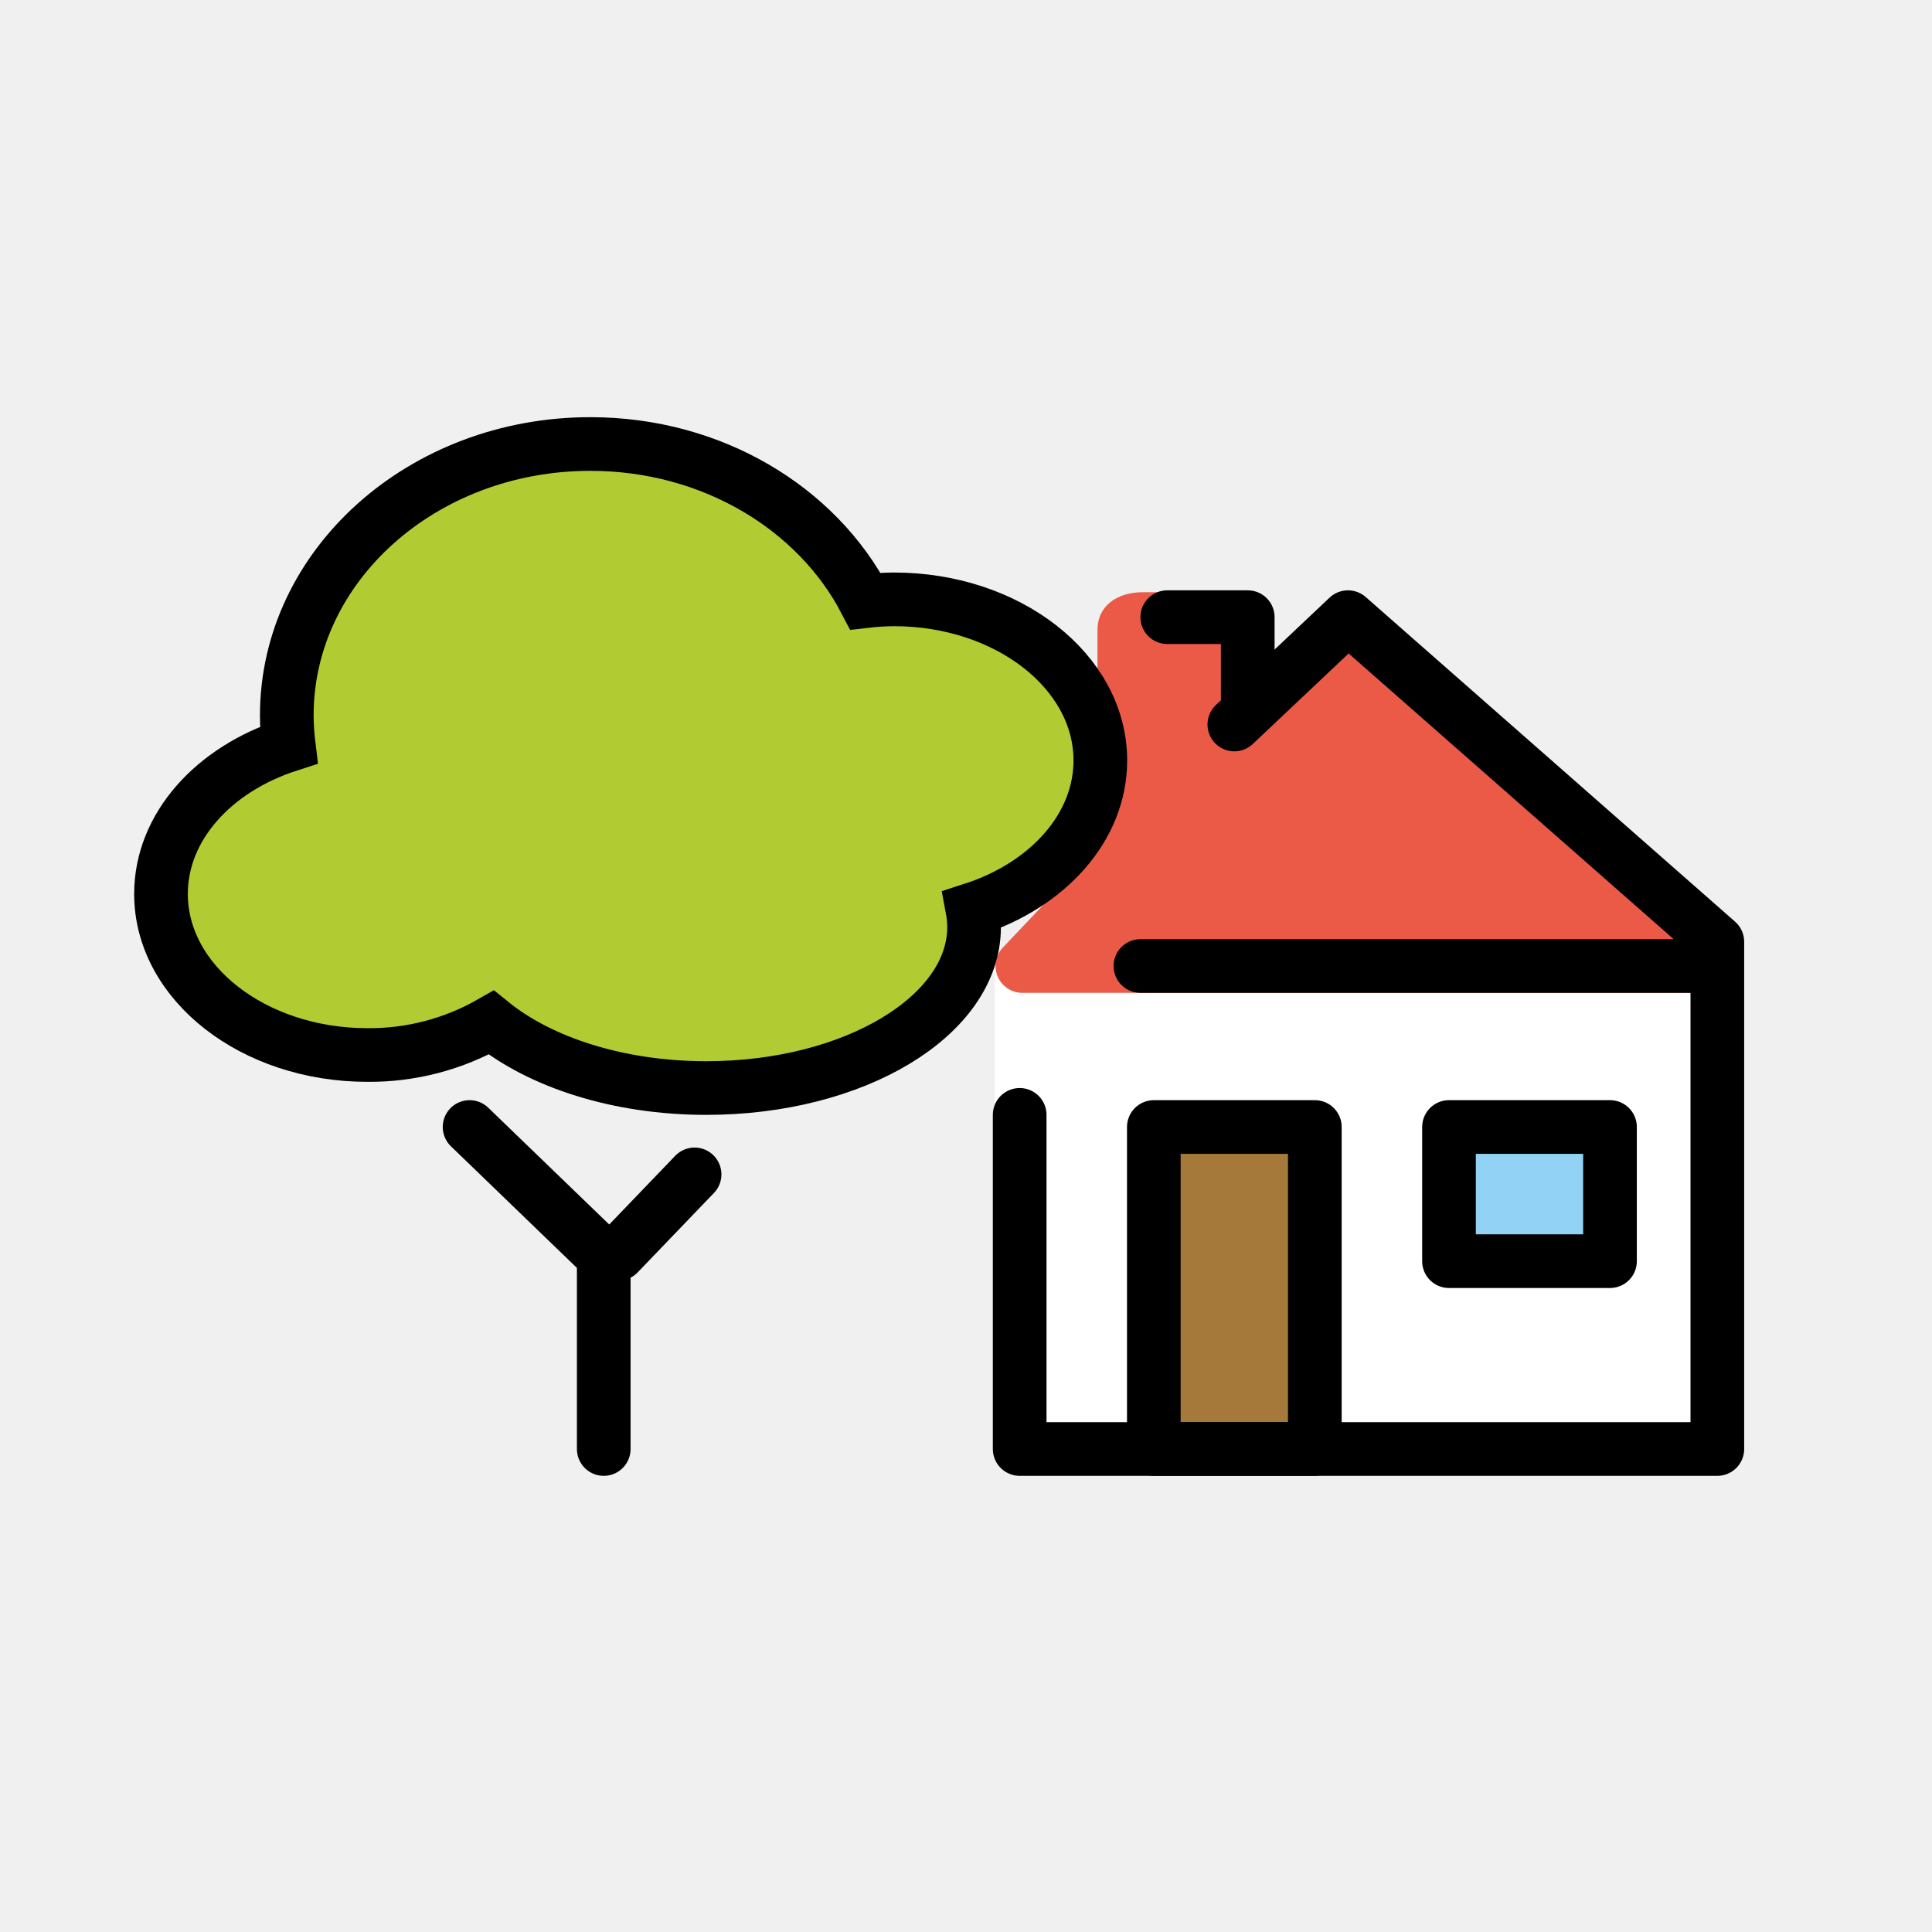
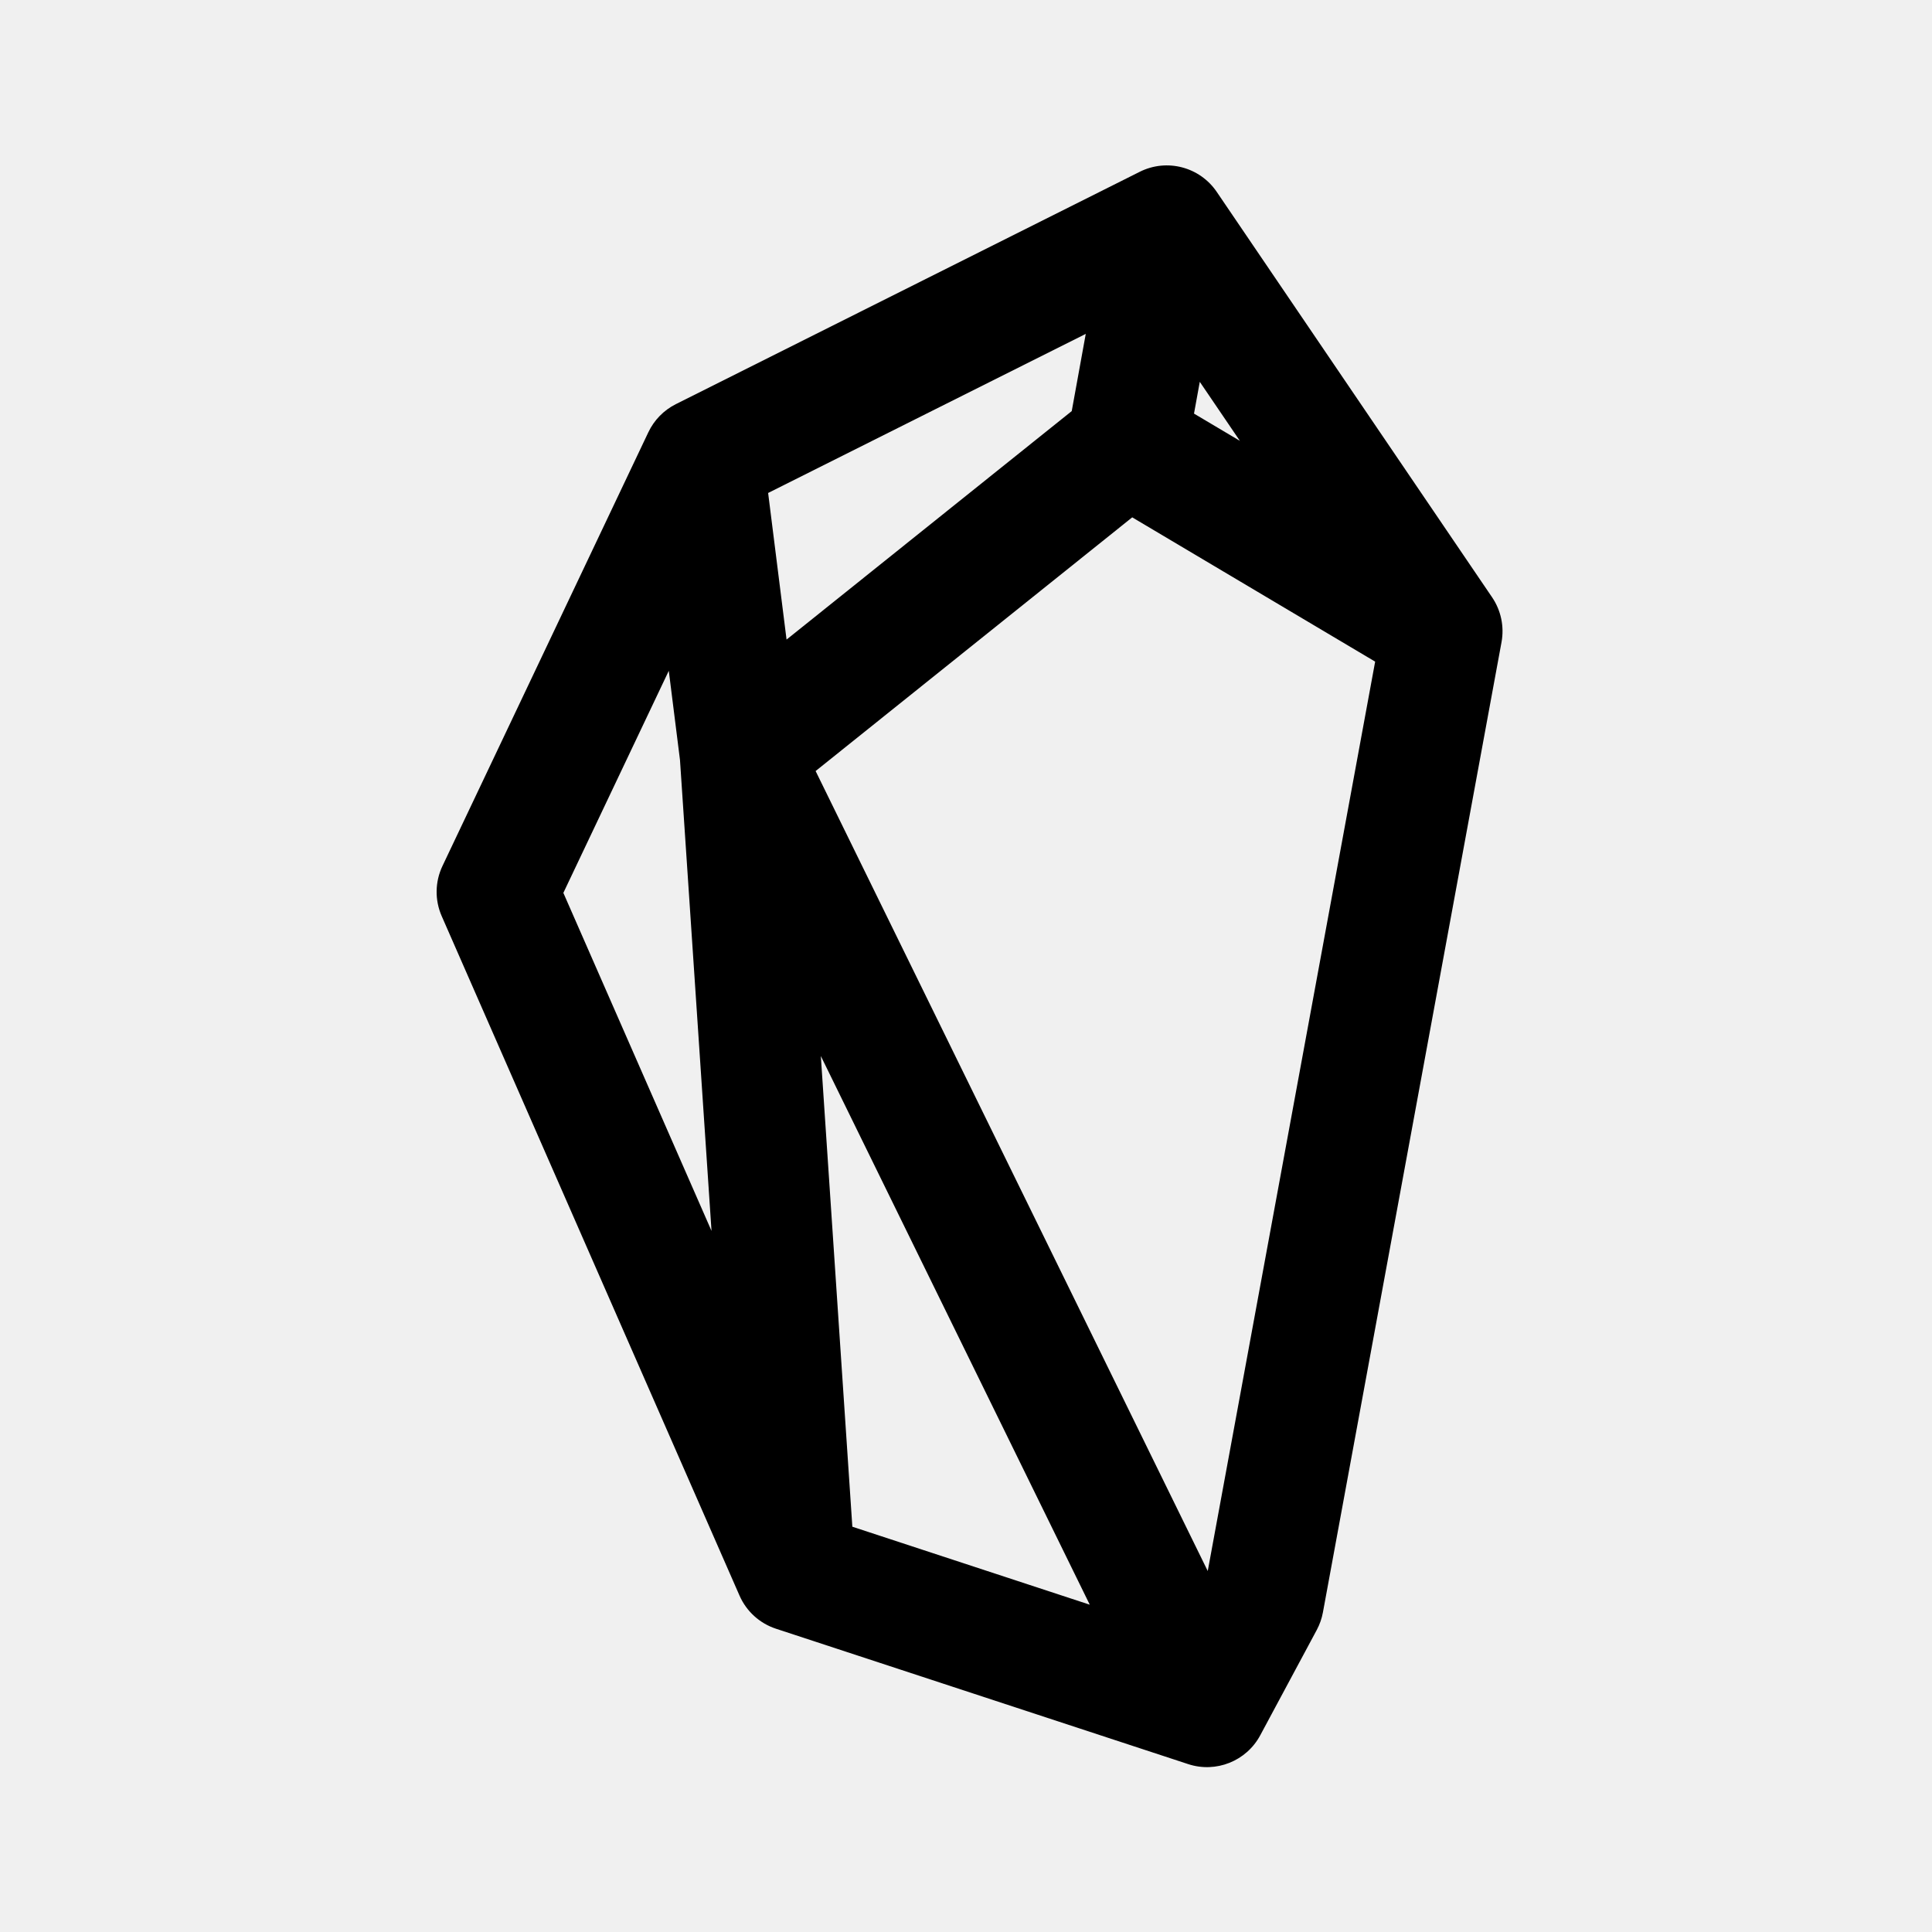
- <svg xmlns="http://www.w3.org/2000/svg" id="emoji" viewBox="0 0 72 72" version="1.1">
-   <g id="color">
-     <rect x="37.075" y="36.053" width="26.884" height="18.114" fill="#FFFFFF" />
-     <polygon fill="#EA5A47" stroke="#EA5A47" stroke-linecap="round" stroke-linejoin="round" stroke-miterlimit="10" stroke-width="2" points="50.235,23.2 38.1,36 63.5,36" />
-     <path fill="#EA5A47" d="M47.3,26l-6.4,6.059v-8.573c0-0.931,0.755-1.416,1.686-1.416h3.028 c0.931,0,1.686,0.485,1.686,1.416C47.3,23.486,47.3,26,47.3,26z" />
-     <rect x="43" y="42" width="6" height="12" fill="#A57939" />
-     <rect x="54" y="42" width="6" height="5" fill="#92D3F5" />
-     <path fill="#B1CC33" d="M41.006,28.339c0-3.312-3.445-6.003-7.694-6.003c-0.355,0.003-0.71,0.025-1.062,0.066 c-1.8-3.455-5.707-5.855-10.25-5.855c-6.248,0-11.312,4.529-11.312,10.114c0.001,0.369,0.025,0.738,0.07,1.104 C7.966,28.666,6,30.81,6,33.314c0,3.312,3.445,6.003,7.694,6.003c1.615,0.014,3.206-0.402,4.614-1.207 c1.818,1.477,4.726,2.438,8.015,2.438c5.511,0,9.978-2.688,9.978-6.003c-0.001-0.219-0.021-0.438-0.061-0.653 C39.036,32.99,41.006,30.845,41.006,28.339z" />
-   </g>
-   <g id="hair" />
-   <g id="skin" />
-   <g id="skin-shadow" />
-   <g id="line">
-     <polyline fill="none" stroke="#000000" stroke-linecap="round" stroke-linejoin="round" stroke-miterlimit="10" stroke-width="2" points="46,27 50.235,23 64,35.098 64,54 38,54 38,41.548" />
-     <rect x="43" y="42" width="6" height="12" fill="none" stroke="#000000" stroke-linecap="round" stroke-linejoin="round" stroke-miterlimit="10" stroke-width="2" />
-     <rect x="54" y="42" width="6" height="5" fill="none" stroke="#000000" stroke-linecap="round" stroke-linejoin="round" stroke-miterlimit="10" stroke-width="2" />
-     <polyline fill="none" stroke="#000000" stroke-linecap="round" stroke-linejoin="round" stroke-miterlimit="10" stroke-width="2" points="43.5,23 46.5,23 46.5,26" />
-     <path fill="none" stroke="#000000" stroke-miterlimit="10" stroke-width="2" d="M31.245,39.34" />
-     <polyline fill="none" stroke="#000000" stroke-linecap="round" stroke-linejoin="round" stroke-width="2" points="22.5,54 22.5,46.827 17.5,42" />
-     <line x1="23.041" x2="25.885" y1="46.727" y2="43.766" fill="none" stroke="#000000" stroke-linecap="round" stroke-linejoin="round" stroke-width="2" />
-     <path fill="none" stroke="#000000" stroke-linecap="round" stroke-miterlimit="10" stroke-width="2" d="M41.006,28.339 c0-3.312-3.445-6.003-7.694-6.003c-0.355,0.003-0.71,0.025-1.062,0.066c-1.8-3.455-5.707-5.855-10.25-5.855 c-6.248,0-11.312,4.529-11.312,10.114c0.001,0.369,0.025,0.738,0.07,1.104C7.966,28.666,6,30.81,6,33.314 c0,3.312,3.445,6.003,7.694,6.003c1.615,0.014,3.206-0.402,4.614-1.207c1.818,1.477,4.726,2.438,8.015,2.438 c5.511,0,9.978-2.688,9.978-6.003c-0.001-0.219-0.021-0.438-0.061-0.653 C39.036,32.99,41.006,30.845,41.006,28.339z" />
-     <line x1="63.5" x2="42.5" y1="36" y2="36" fill="none" stroke="#000000" stroke-linecap="round" stroke-linejoin="round" stroke-miterlimit="10" stroke-width="2" />
-   </g>
+ <svg xmlns="http://www.w3.org/2000/svg" width="800px" height="800px" viewBox="0 0 192 192" fill="none">
+   <path fill="#000000" fill-rule="evenodd" d="M113.267 17.073a6 6 0 0 1 7.65 1.994l27.365 40.29a6.004 6.004 0 0 1 .938 4.456l-17.75 96.424a6.008 6.008 0 0 1-.614 1.75l-5.615 10.465a6 6 0 0 1-7.159 2.864l-40.966-13.455a5.998 5.998 0 0 1-3.623-3.292L43.896 91.043a6 6 0 0 1 .075-4.981l20.462-43.107a6 6 0 0 1 2.733-2.792l46.101-23.09Zm-46.804 49.59-10.477 22.07 14.724 33.593-3.134-46.802-1.113-8.861Zm15.11 38.283 3.132 46.777 23.595 7.75-26.727-54.527Zm38.451 51.181 16.637-90.375-24.142-14.339-31.464 25.212 38.969 79.502ZM78.167 63.561l28.341-22.708 1.394-7.672-31.566 15.81 1.831 14.57Zm41.066-25.616-.574 3.158 4.558 2.707-3.984-5.865Z" clip-rule="evenodd" />
</svg>
